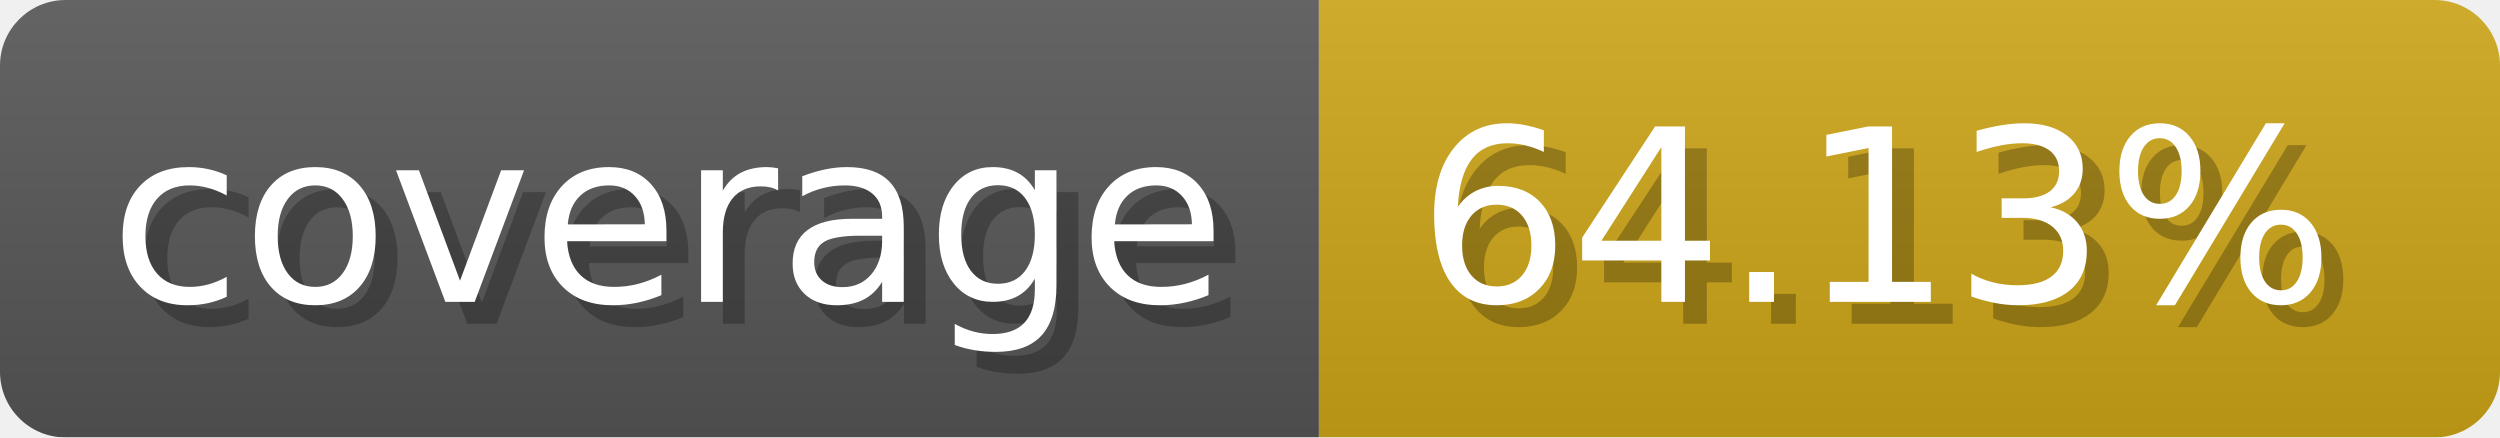
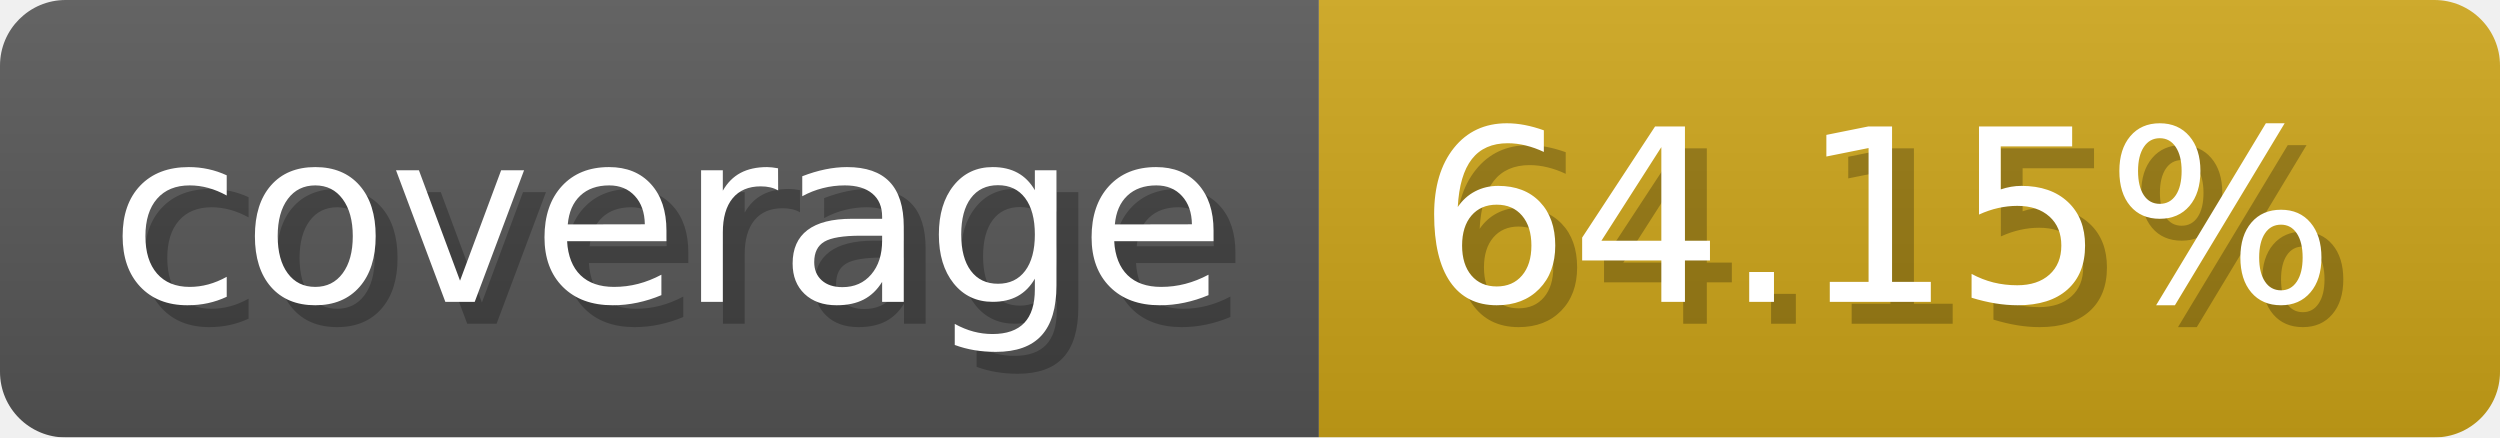
- <svg xmlns="http://www.w3.org/2000/svg" width="114.3" height="20" viewBox="0 0 1143 200" role="img" aria-label="coverage: 64.13%">
-   <linearGradient id="omWRY" x2="0" y2="100%">
+ <svg xmlns="http://www.w3.org/2000/svg" width="114.3" height="20" viewBox="0 0 1143 200" role="img" aria-label="coverage: 64.15%">
+   <linearGradient id="CqyKg" x2="0" y2="100%">
    <stop offset="0" stop-opacity=".1" stop-color="#EEE" />
    <stop offset="1" stop-opacity=".1" />
  </linearGradient>
-   <mask id="wHrsv">
+   <mask id="RuUKk">
    <rect width="1143" height="200" rx="30" fill="#FFF" />
  </mask>
-   <g mask="url(#wHrsv)">
+   <g mask="url(#RuUKk)">
    <rect width="603" height="200" fill="#555" />
    <rect width="540" height="200" fill="#cba317" x="603" />
-     <rect width="1143" height="200" fill="url(#omWRY)" />
+     <rect width="1143" height="200" fill="url(#CqyKg)" />
  </g>
  <g aria-hidden="true" fill="#fff" text-anchor="start" font-family="Verdana,DejaVu Sans,sans-serif" font-size="110">
    <text x="60" y="148" textLength="503" fill="#000" opacity="0.25">coverage</text>
    <text x="50" y="138" textLength="503">coverage</text>
-     <text x="658" y="148" textLength="440" fill="#000" opacity="0.25">64.13%</text>
-     <text x="648" y="138" textLength="440">64.13%</text>
+     <text x="658" y="148" textLength="440" fill="#000" opacity="0.25">64.15%</text>
+     <text x="648" y="138" textLength="440">64.15%</text>
  </g>
</svg>
